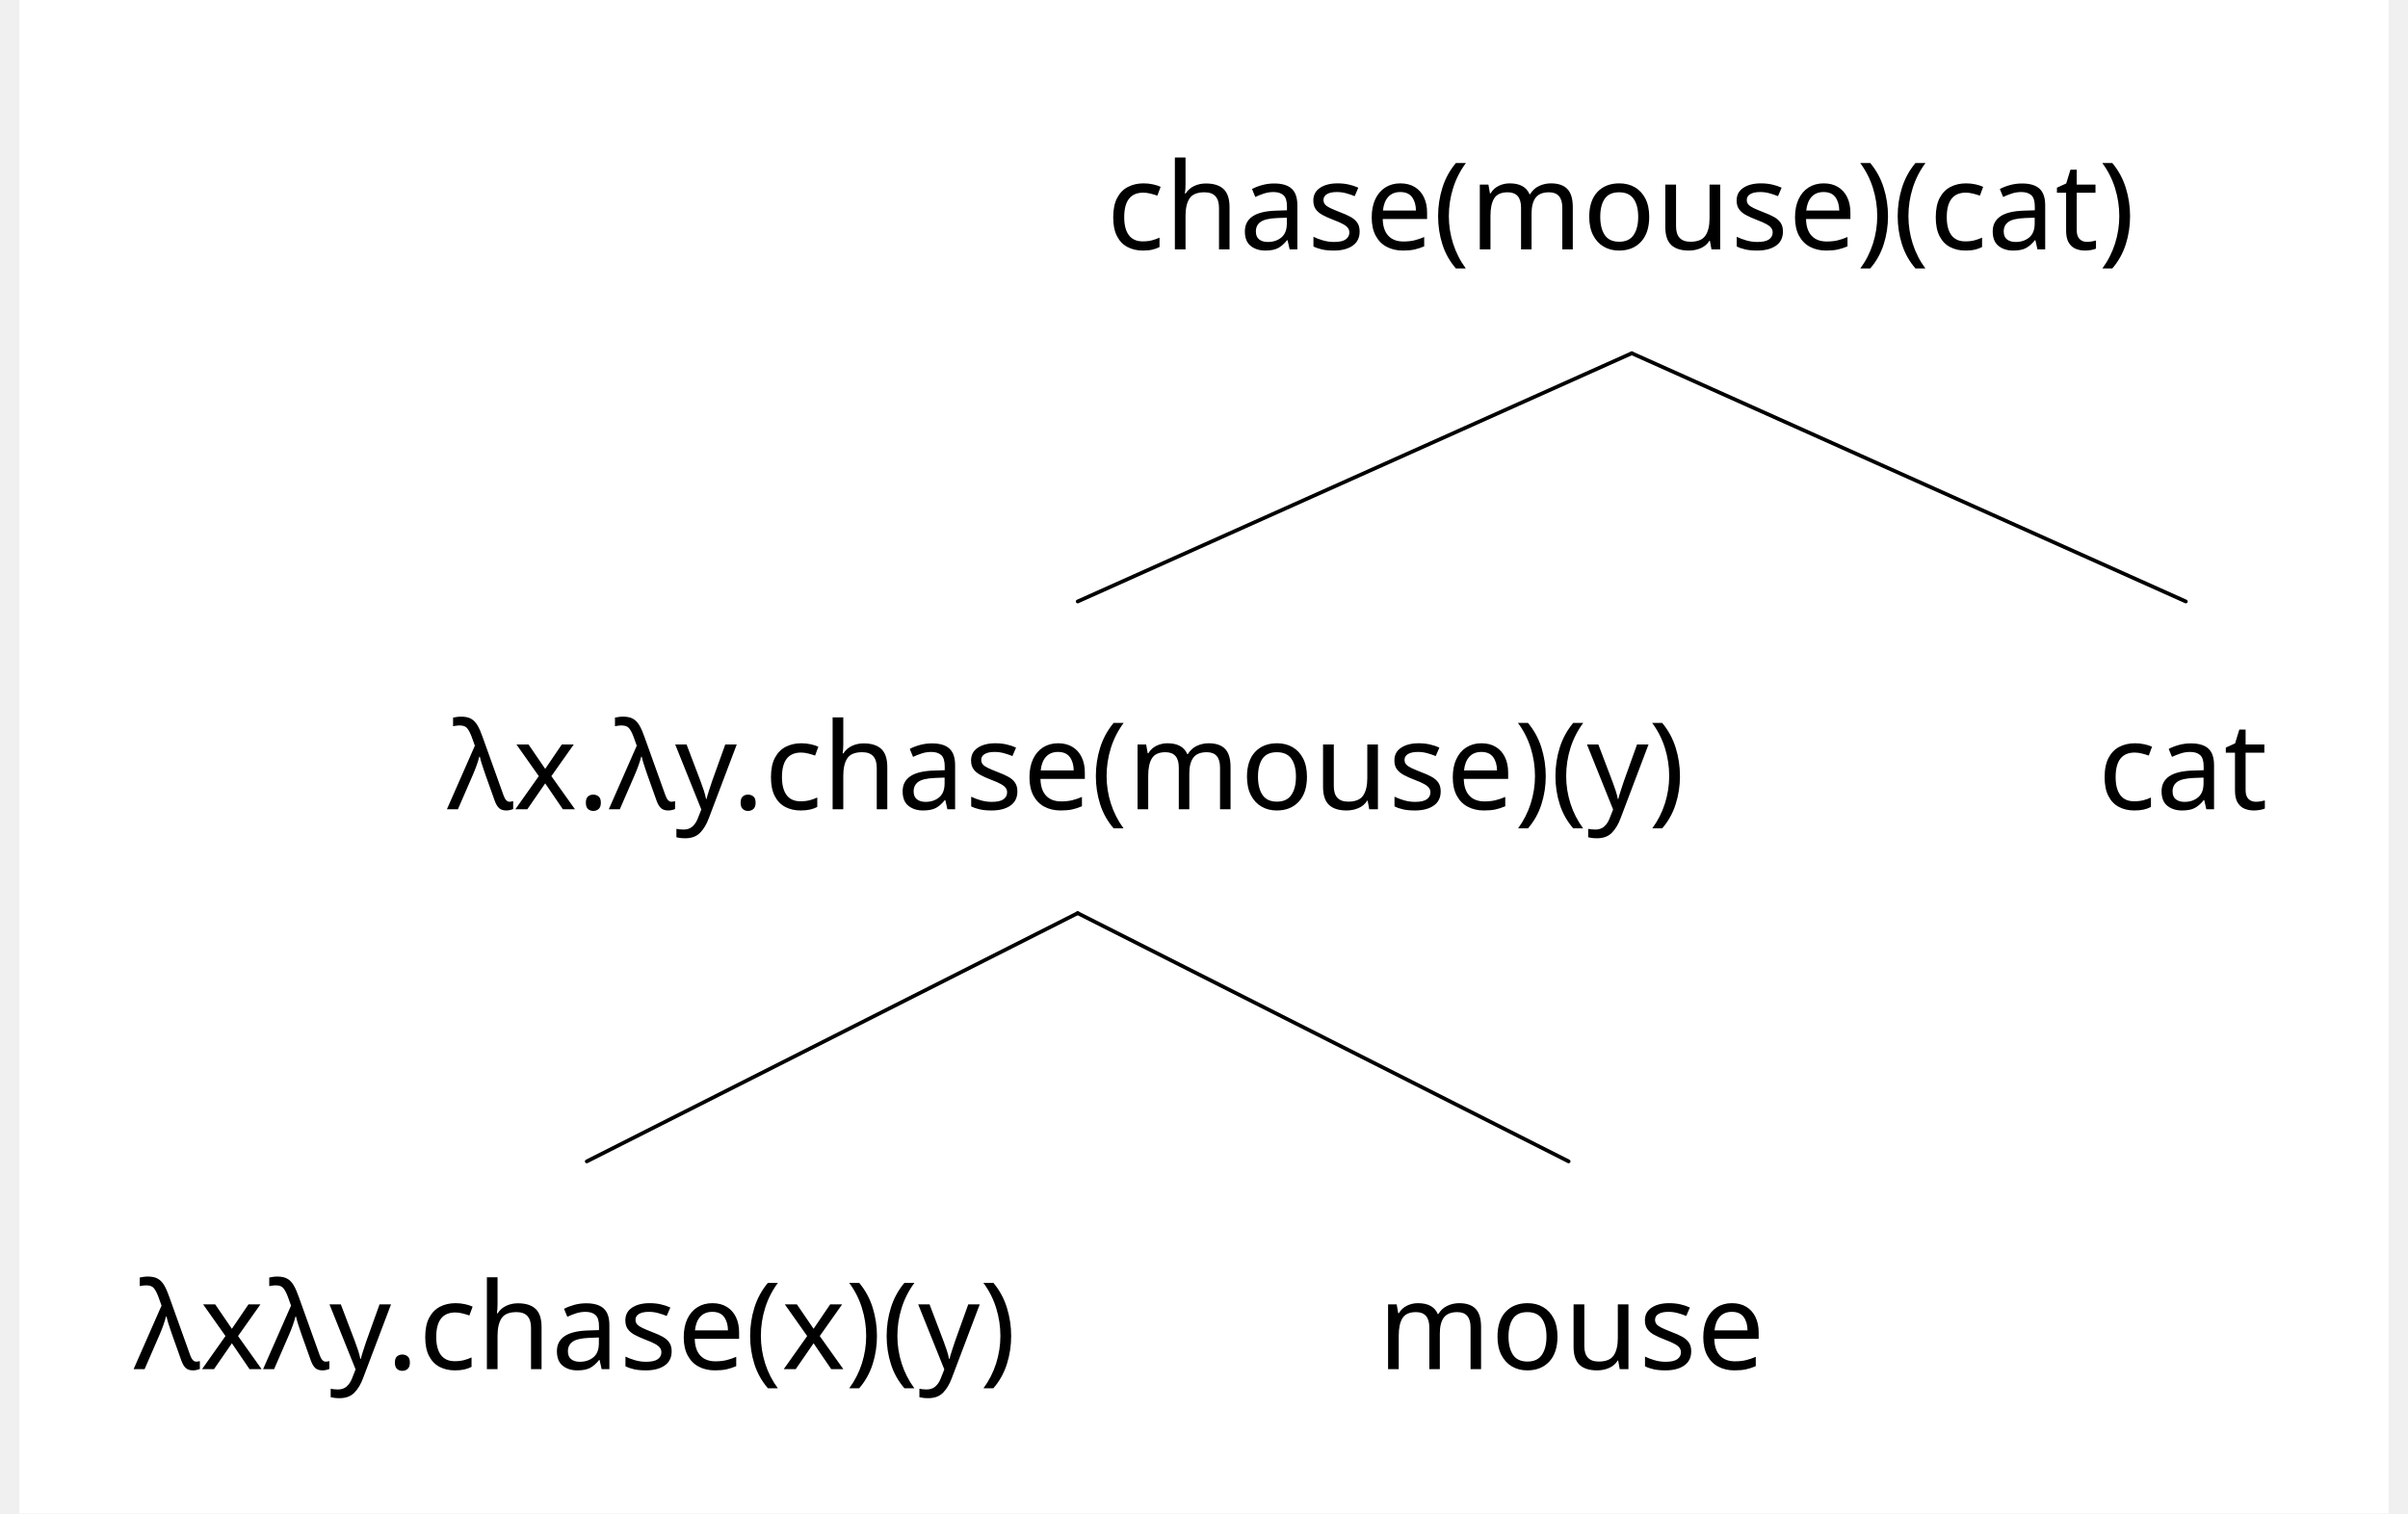
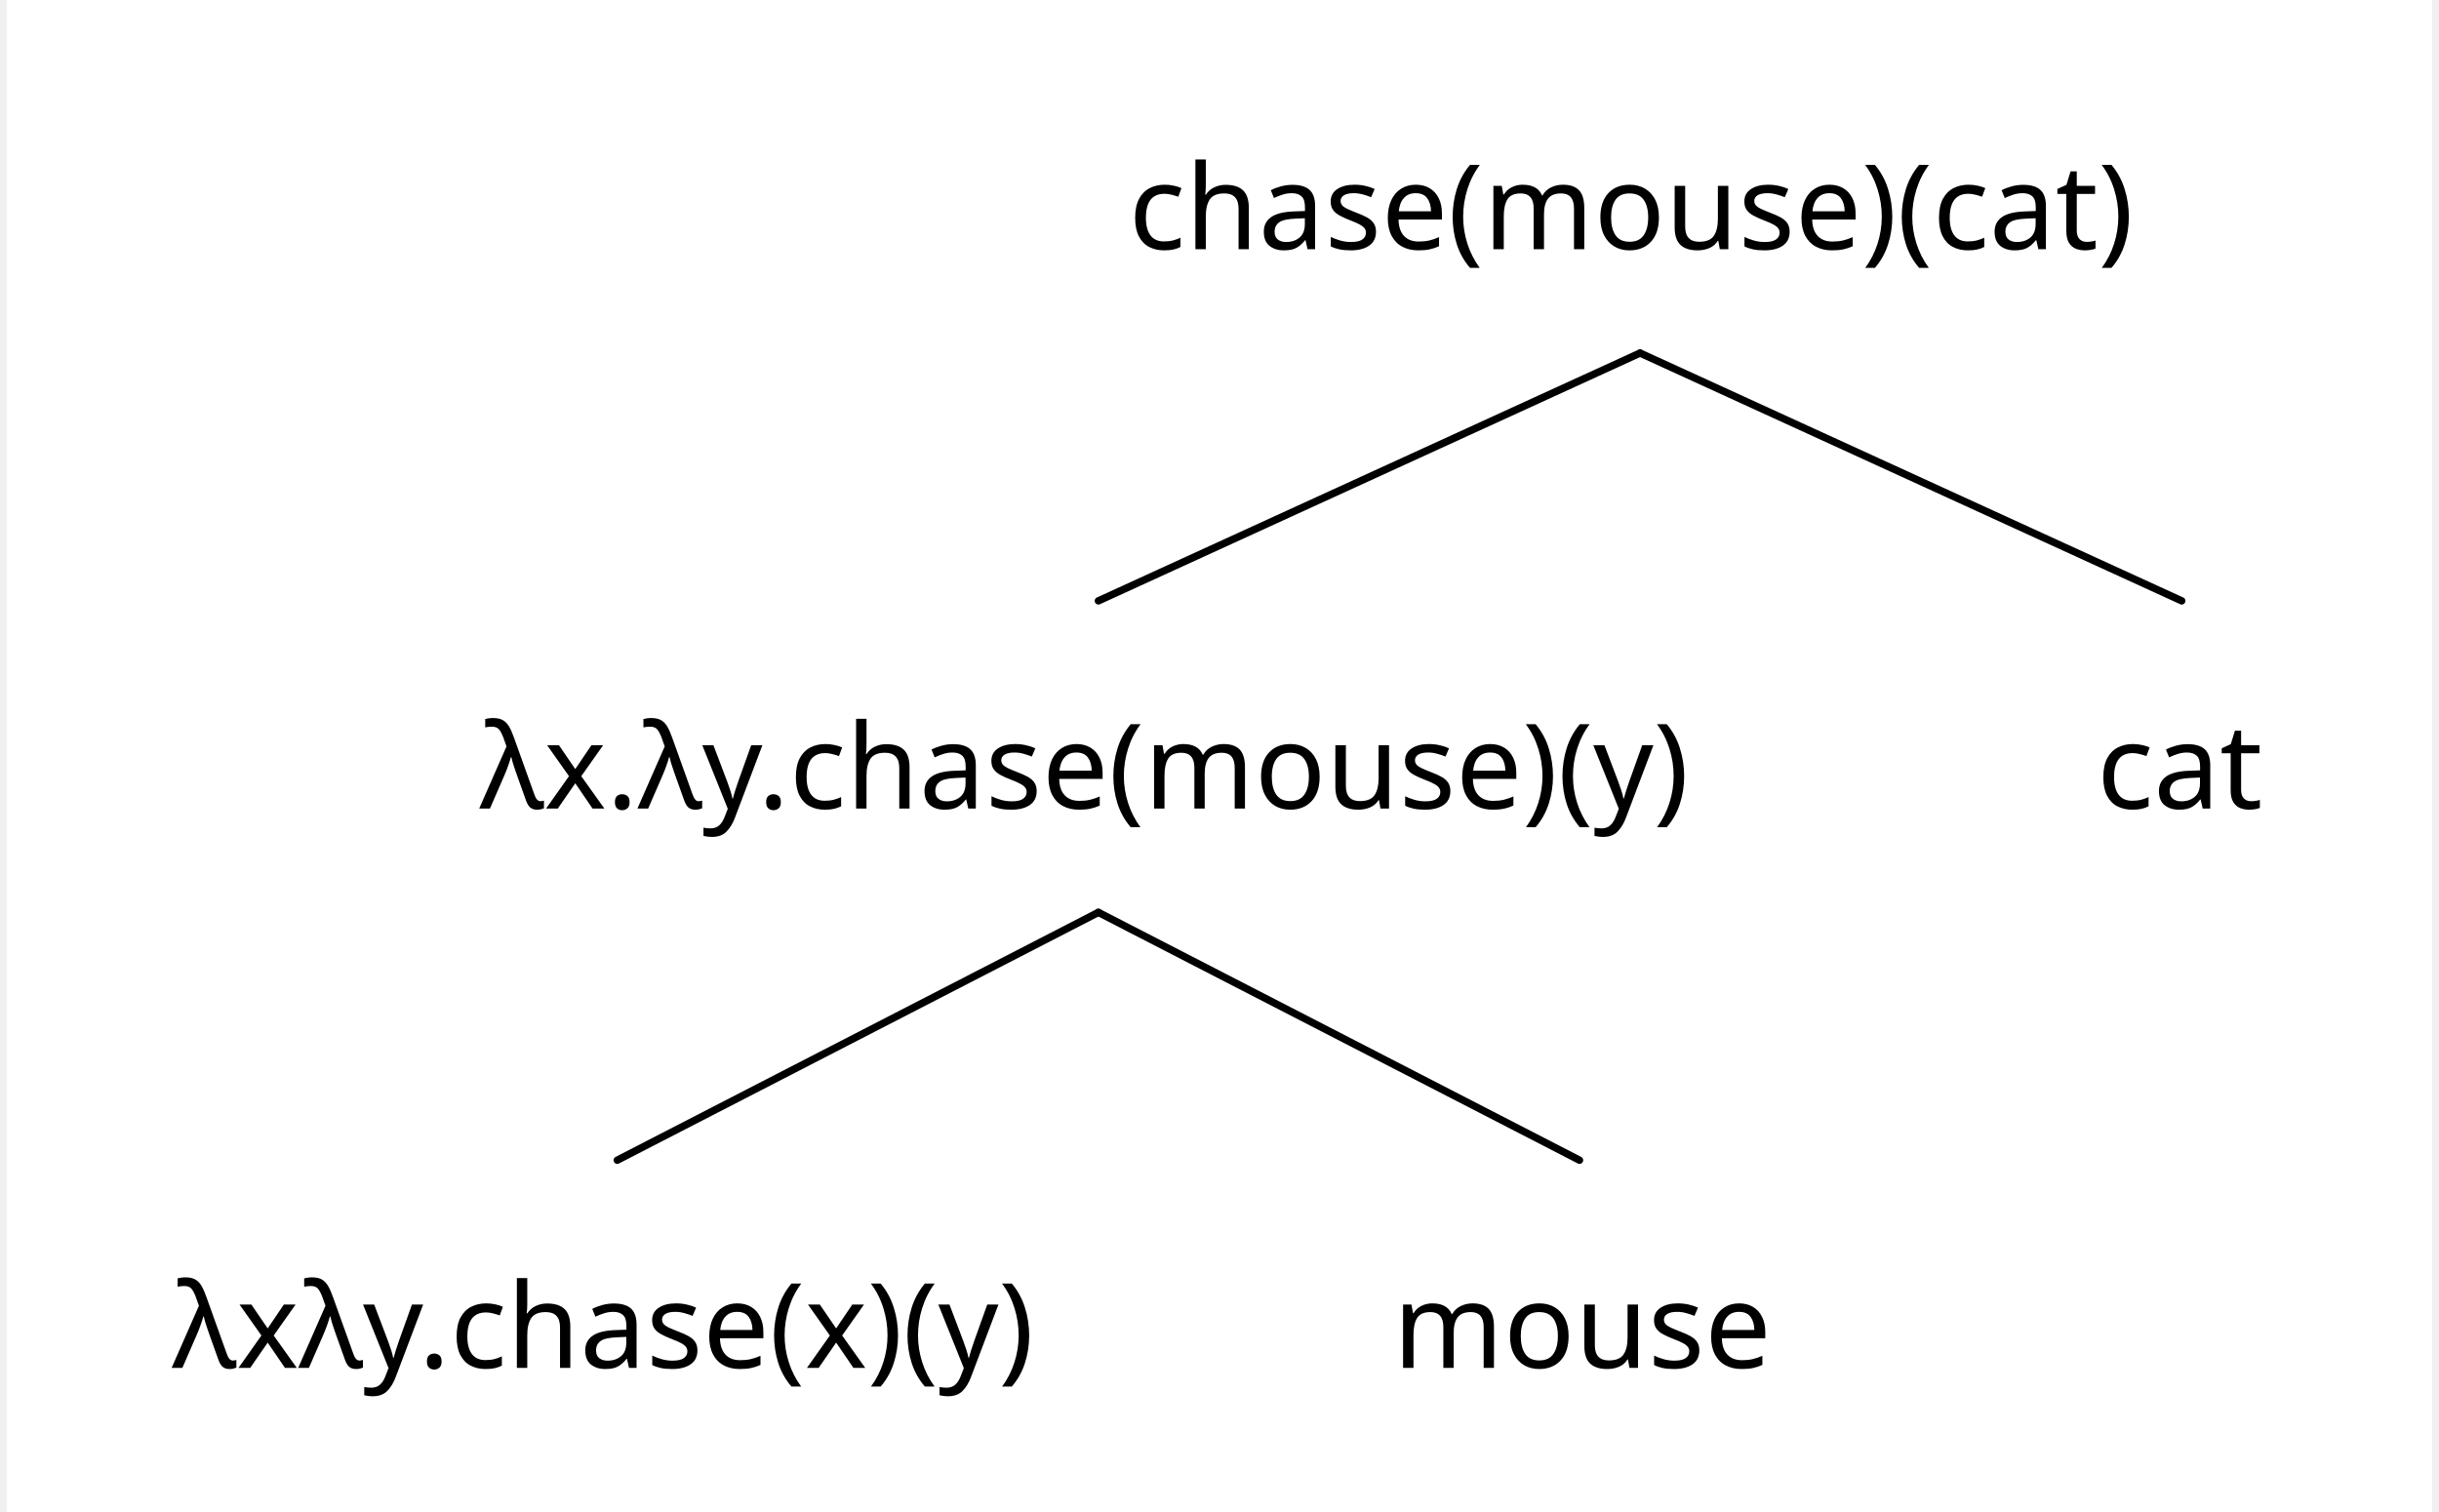
- <svg xmlns="http://www.w3.org/2000/svg" width="1239.6" height="779.2" viewBox="0, 0, 1254, 801.2" version="1.1">
+ <svg xmlns="http://www.w3.org/2000/svg" width="642.4" height="398.25" viewBox="-14.4, 0, 656.8, 409.5" version="1.1">
  <defs>
-     <marker id="arrow" markerUnits="userSpaceOnUse" viewBox="0 0 10 10" refX="10" refY="5" markerWidth="28.8" markerHeight="28.8" orient="auto">
+     <marker id="arrow" markerUnits="userSpaceOnUse" viewBox="0 0 10 10" refX="10" refY="5" markerWidth="14.4" markerHeight="14.4" orient="auto">
      <path d="M 0 0 L 10 5 L 0 10" fill="black" />
    </marker>
-     <marker id="arrowBackward" markerUnits="userSpaceOnUse" viewBox="0 0 10 10" refX="5" refY="5" markerWidth="28.8" markerHeight="28.8" orient="auto">
+     <marker id="arrowBackward" markerUnits="userSpaceOnUse" viewBox="0 0 10 10" refX="5" refY="5" markerWidth="14.4" markerHeight="14.4" orient="auto">
      <path d="M 0 0 L 10 5 L 0 10 z" fill="black" />
    </marker>
-     <marker id="arrowForward" markerUnits="userSpaceOnUse" viewBox="0 0 10 10" refX="5" refY="5" markerWidth="28.8" markerHeight="28.8" orient="auto">
+     <marker id="arrowForward" markerUnits="userSpaceOnUse" viewBox="0 0 10 10" refX="5" refY="5" markerWidth="14.4" markerHeight="14.4" orient="auto">
      <path d="M 10 0 L 0 5 L 10 10 z" fill="black" />
    </marker>
-     <marker id="arrowBothways" markerUnits="userSpaceOnUse" viewBox="0 0 30 10" refX="15" refY="5" markerWidth="86.4" markerHeight="28.8" orient="auto">
+     <marker id="arrowBothways" markerUnits="userSpaceOnUse" viewBox="0 0 30 10" refX="15" refY="5" markerWidth="43.2" markerHeight="14.4" orient="auto">
      <path d="M 0 5 L 10 0 L 10 5 L 20 5 L 20 0 L 30 5 L 20 10 L 20 5 L 10 5 L 10 10 z" fill="black" />
    </marker>
    <pattern id="hatchBlack" x="10" y="10" width="10" height="10" patternUnits="userSpaceOnUse" patternTransform="rotate(45)">
      <line x1="0" y="0" x2="0" y2="10" stroke="black" stroke-width="4" />
    </pattern>
    <pattern id="hatchForNode" x="10" y="10" width="10" height="10" patternUnits="userSpaceOnUse" patternTransform="rotate(45)">
      <line x1="0" y="0" x2="0" y2="10" stroke="black" stroke-width="4" />
    </pattern>
    <pattern id="hatchForLeaf" x="10" y="10" width="10" height="10" patternUnits="userSpaceOnUse" patternTransform="rotate(45)">
      <line x1="0" y="0" x2="0" y2="10" stroke="black" stroke-width="4" />
    </pattern>
  </defs>
-   <rect x="0" y="0" width="1254" height="801.2" stroke="none" fill="white" />"
- <text white-space="pre" alignment-baseline="text-top" style="fill: black; storoke-width: 0; font-size: 64px;" x="575.425" y="132.0">
-     <tspan x="575.425" y="132.0" style="" text-decoration="" font-family="'Noto Sans Mono SemiCondensed', 'Noto Sans JP', OpenMoji, 'OpenMoji Color', 'OpenMoji Black', sans-serif">chase(mouse)(cat)</tspan>
+   <rect x="-14.4" y="0" width="656.8" height="409.5" stroke="none" fill="white" />"
+ <text white-space="pre" alignment-baseline="text-top" style="fill: black; storoke-width: 0; font-size: 32px;" x="289.4" y="67.5">
+     <tspan x="289.4" y="67.5" style="" text-decoration="" font-family="'Noto Sans Mono SemiCondensed', 'Noto Sans JP', OpenMoji, 'OpenMoji Color', 'OpenMoji Black', sans-serif">chase(mouse)(cat)</tspan>
  </text>
-   <text white-space="pre" alignment-baseline="text-top" style="fill: black; storoke-width: 0; font-size: 64px;" x="194.65" y="428.4">
-     <tspan x="194.65" y="428.4" style="" text-decoration="" font-family="'Noto Sans Mono SemiCondensed', 'Noto Sans JP', OpenMoji, 'OpenMoji Color', 'OpenMoji Black', sans-serif">
+   <text white-space="pre" alignment-baseline="text-top" style="fill: black; storoke-width: 0; font-size: 32px;" x="97.7" y="219.0">
+     <tspan x="97.7" y="219.0" style="" text-decoration="" font-family="'Noto Sans Mono SemiCondensed', 'Noto Sans JP', OpenMoji, 'OpenMoji Color', 'OpenMoji Black', sans-serif">
      <tspan style="fill:none;">￭</tspan>λx.λy.chase(mouse)(y)<tspan style="fill:none;">￭</tspan>
    </tspan>
  </text>
-   <text white-space="pre" alignment-baseline="text-top" style="fill: black; storoke-width: 0; font-size: 64px;" x="28.8" y="724.8">
-     <tspan x="28.8" y="724.8" style="" text-decoration="" font-family="'Noto Sans Mono SemiCondensed', 'Noto Sans JP', OpenMoji, 'OpenMoji Color', 'OpenMoji Black', sans-serif">
+   <text white-space="pre" alignment-baseline="text-top" style="fill: black; storoke-width: 0; font-size: 32px;" x="14.4" y="370.5">
+     <tspan x="14.4" y="370.5" style="" text-decoration="" font-family="'Noto Sans Mono SemiCondensed', 'Noto Sans JP', OpenMoji, 'OpenMoji Color', 'OpenMoji Black', sans-serif">
      <tspan style="fill:none;">￭</tspan>λxλy.chase(x)(y)<tspan style="fill:none;">￭</tspan>
    </tspan>
  </text>
-   <text white-space="pre" alignment-baseline="text-top" style="fill: black; storoke-width: 0; font-size: 64px;" x="687.0" y="724.8">
-     <tspan x="687.0" y="724.8" style="" text-decoration="" font-family="'Noto Sans Mono SemiCondensed', 'Noto Sans JP', OpenMoji, 'OpenMoji Color', 'OpenMoji Black', sans-serif">
+   <text white-space="pre" alignment-baseline="text-top" style="fill: black; storoke-width: 0; font-size: 32px;" x="345.0" y="370.5">
+     <tspan x="345.0" y="370.5" style="" text-decoration="" font-family="'Noto Sans Mono SemiCondensed', 'Noto Sans JP', OpenMoji, 'OpenMoji Color', 'OpenMoji Black', sans-serif">
      <tspan style="fill:none;">￭</tspan>mouse<tspan style="fill:none;">￭</tspan>
    </tspan>
  </text>
-   <text white-space="pre" alignment-baseline="text-top" style="fill: black; storoke-width: 0; font-size: 64px;" x="1068.2" y="428.4">
-     <tspan x="1068.2" y="428.4" style="" text-decoration="" font-family="'Noto Sans Mono SemiCondensed', 'Noto Sans JP', OpenMoji, 'OpenMoji Color', 'OpenMoji Black', sans-serif">
+   <text white-space="pre" alignment-baseline="text-top" style="fill: black; storoke-width: 0; font-size: 32px;" x="535.6" y="219.0">
+     <tspan x="535.6" y="219.0" style="" text-decoration="" font-family="'Noto Sans Mono SemiCondensed', 'Noto Sans JP', OpenMoji, 'OpenMoji Color', 'OpenMoji Black', sans-serif">
      <tspan style="fill:none;">￭</tspan>cat<tspan style="fill:none;">￭</tspan>
    </tspan>
  </text>
-   <line style="fill: none; stroke:black; stroke-width:2; stroke-linejoin:round; stroke-linecap:round;" x1="560.15" y1="318.4" x2="853.425" y2="187.0" />
-   <line style="fill: none; stroke:black; stroke-width:2; stroke-linejoin:round; stroke-linecap:round;" x1="1146.7" y1="318.4" x2="853.425" y2="187.0" />
-   <line style="fill: none; stroke:black; stroke-width:2; stroke-linejoin:round; stroke-linecap:round;" x1="300.3" y1="614.8" x2="560.15" y2="483.4" />
-   <line style="fill: none; stroke:black; stroke-width:2; stroke-linejoin:round; stroke-linecap:round;" x1="820.0" y1="614.8" x2="560.15" y2="483.4" />
+   <line style="fill: none; stroke:black; stroke-width:2; stroke-linejoin:round; stroke-linecap:round;" x1="281.2" y1="162.75" x2="427.9" y2="95.625" />
+   <line style="fill: none; stroke:black; stroke-width:2; stroke-linejoin:round; stroke-linecap:round;" x1="574.6" y1="162.75" x2="427.9" y2="95.625" />
+   <line style="fill: none; stroke:black; stroke-width:2; stroke-linejoin:round; stroke-linecap:round;" x1="150.9" y1="314.25" x2="281.2" y2="247.125" />
+   <line style="fill: none; stroke:black; stroke-width:2; stroke-linejoin:round; stroke-linecap:round;" x1="411.5" y1="314.25" x2="281.2" y2="247.125" />
</svg>
